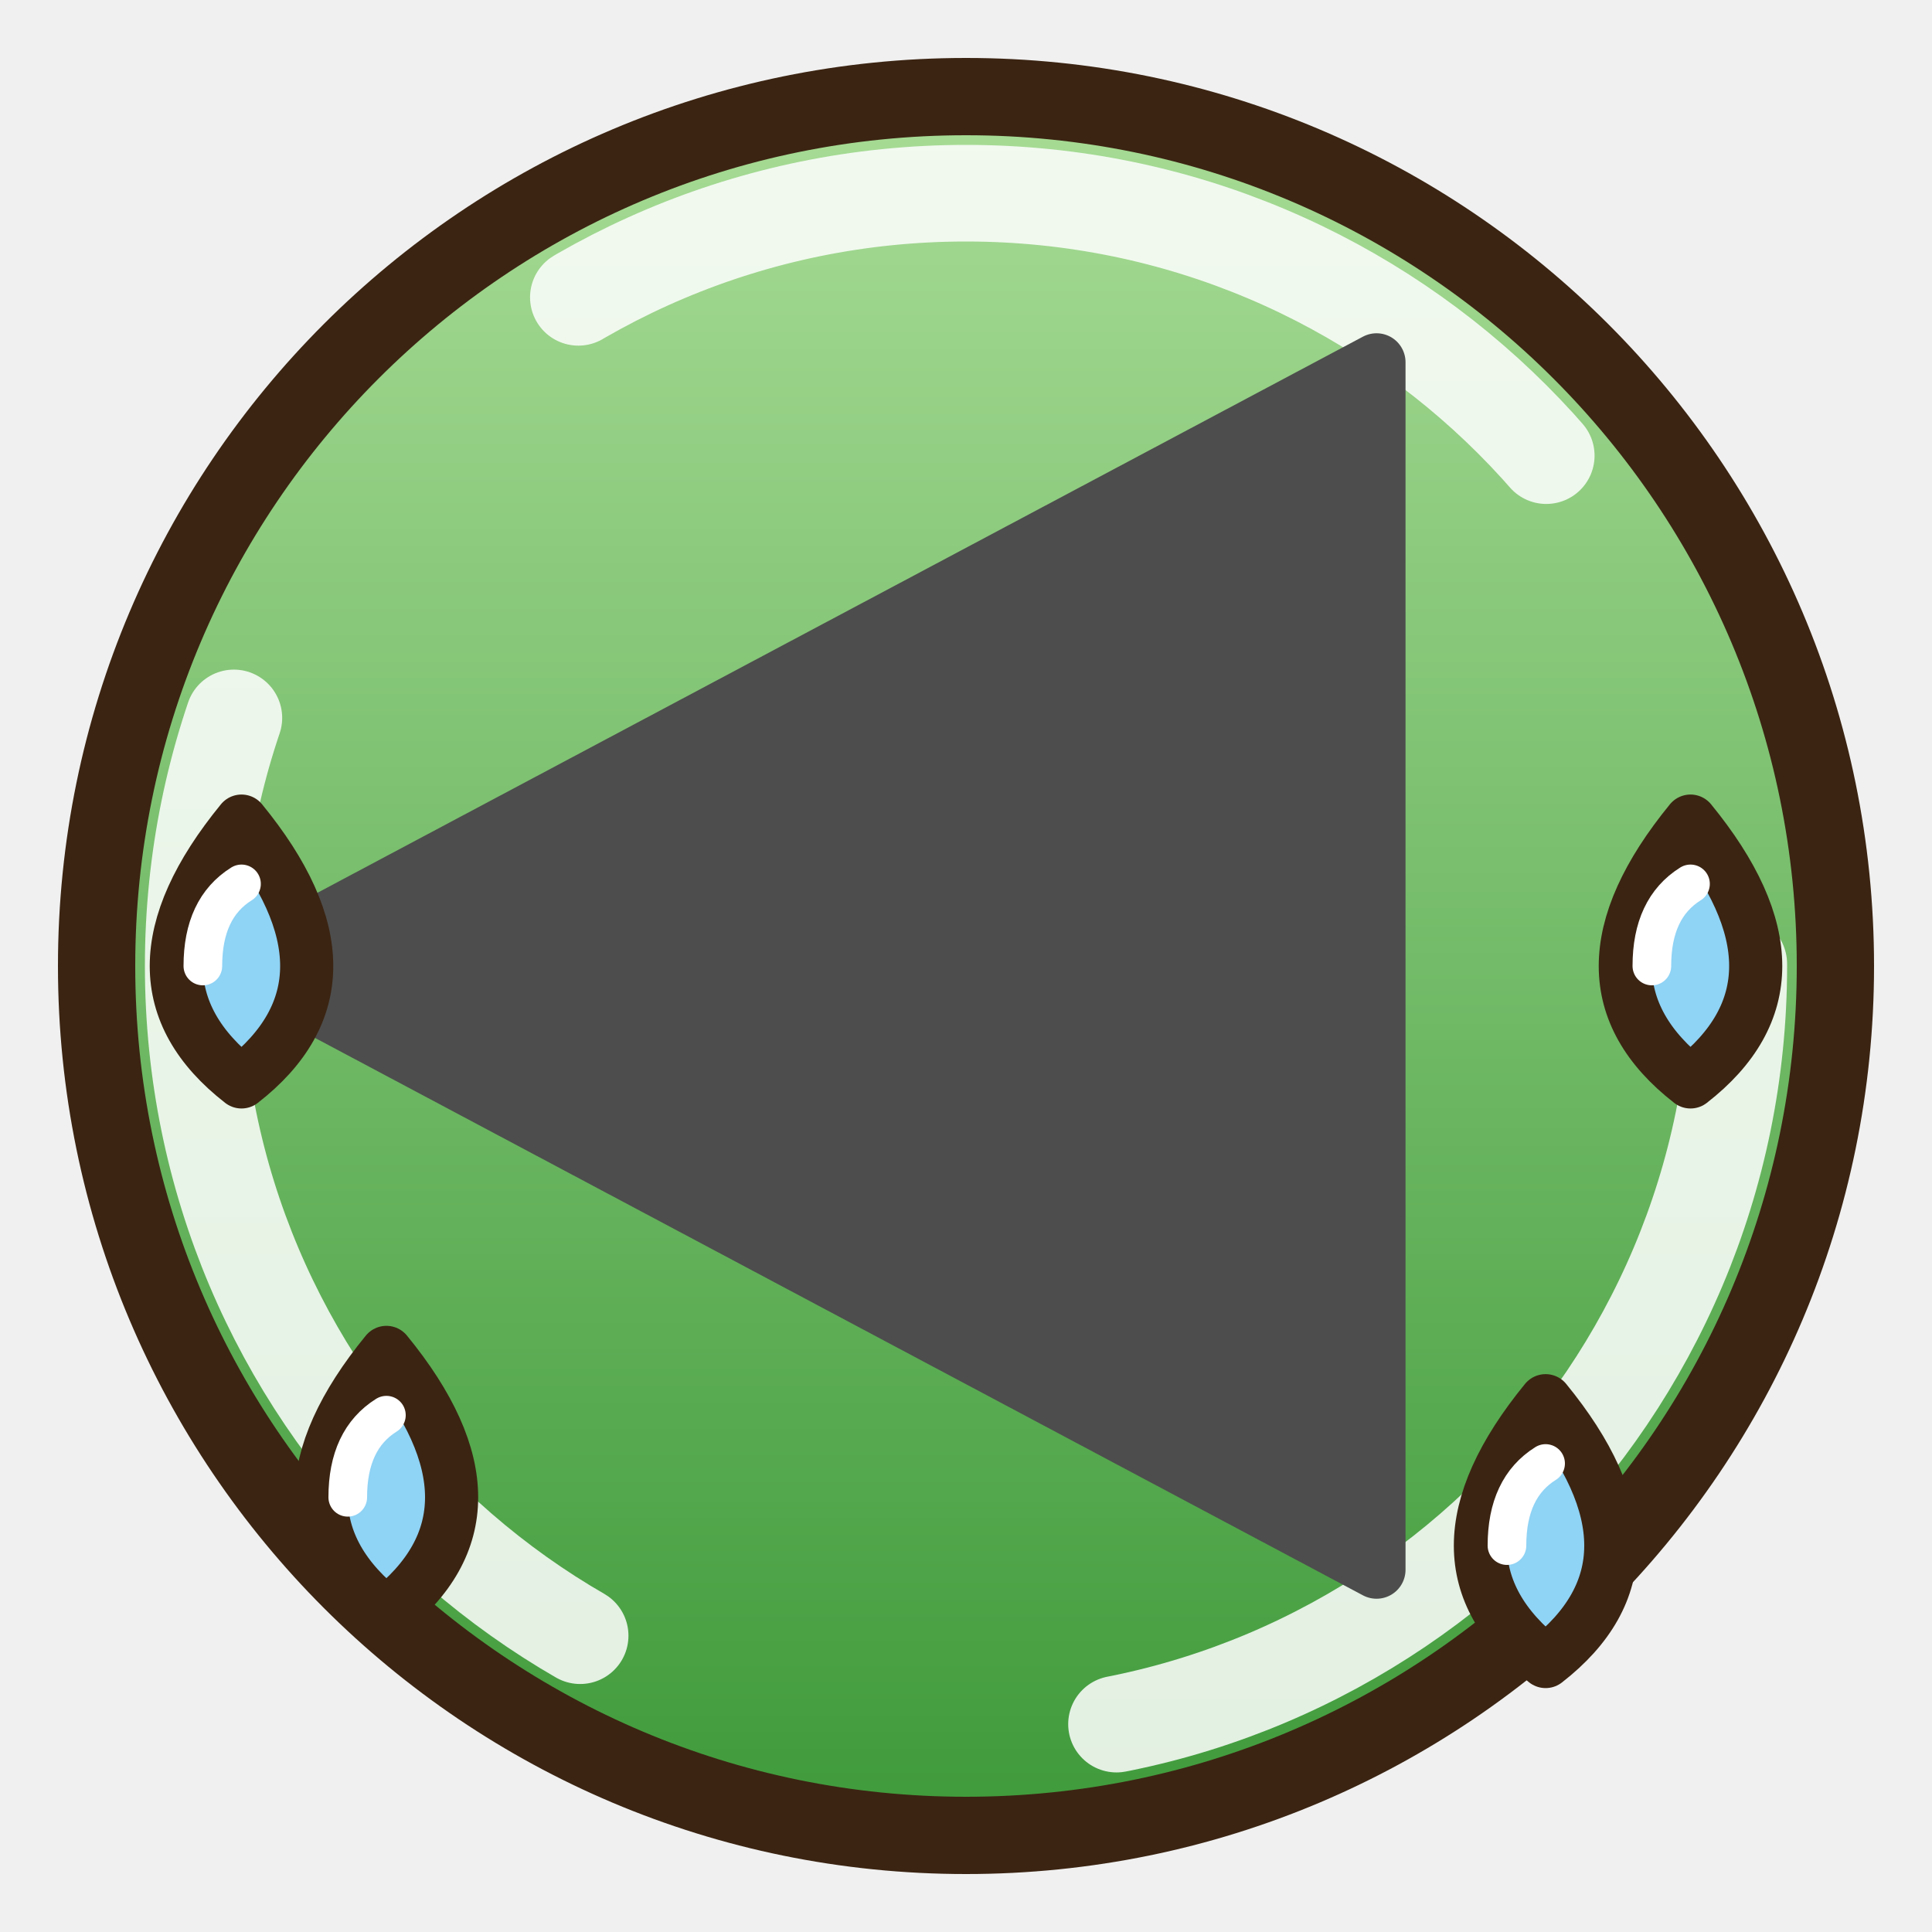
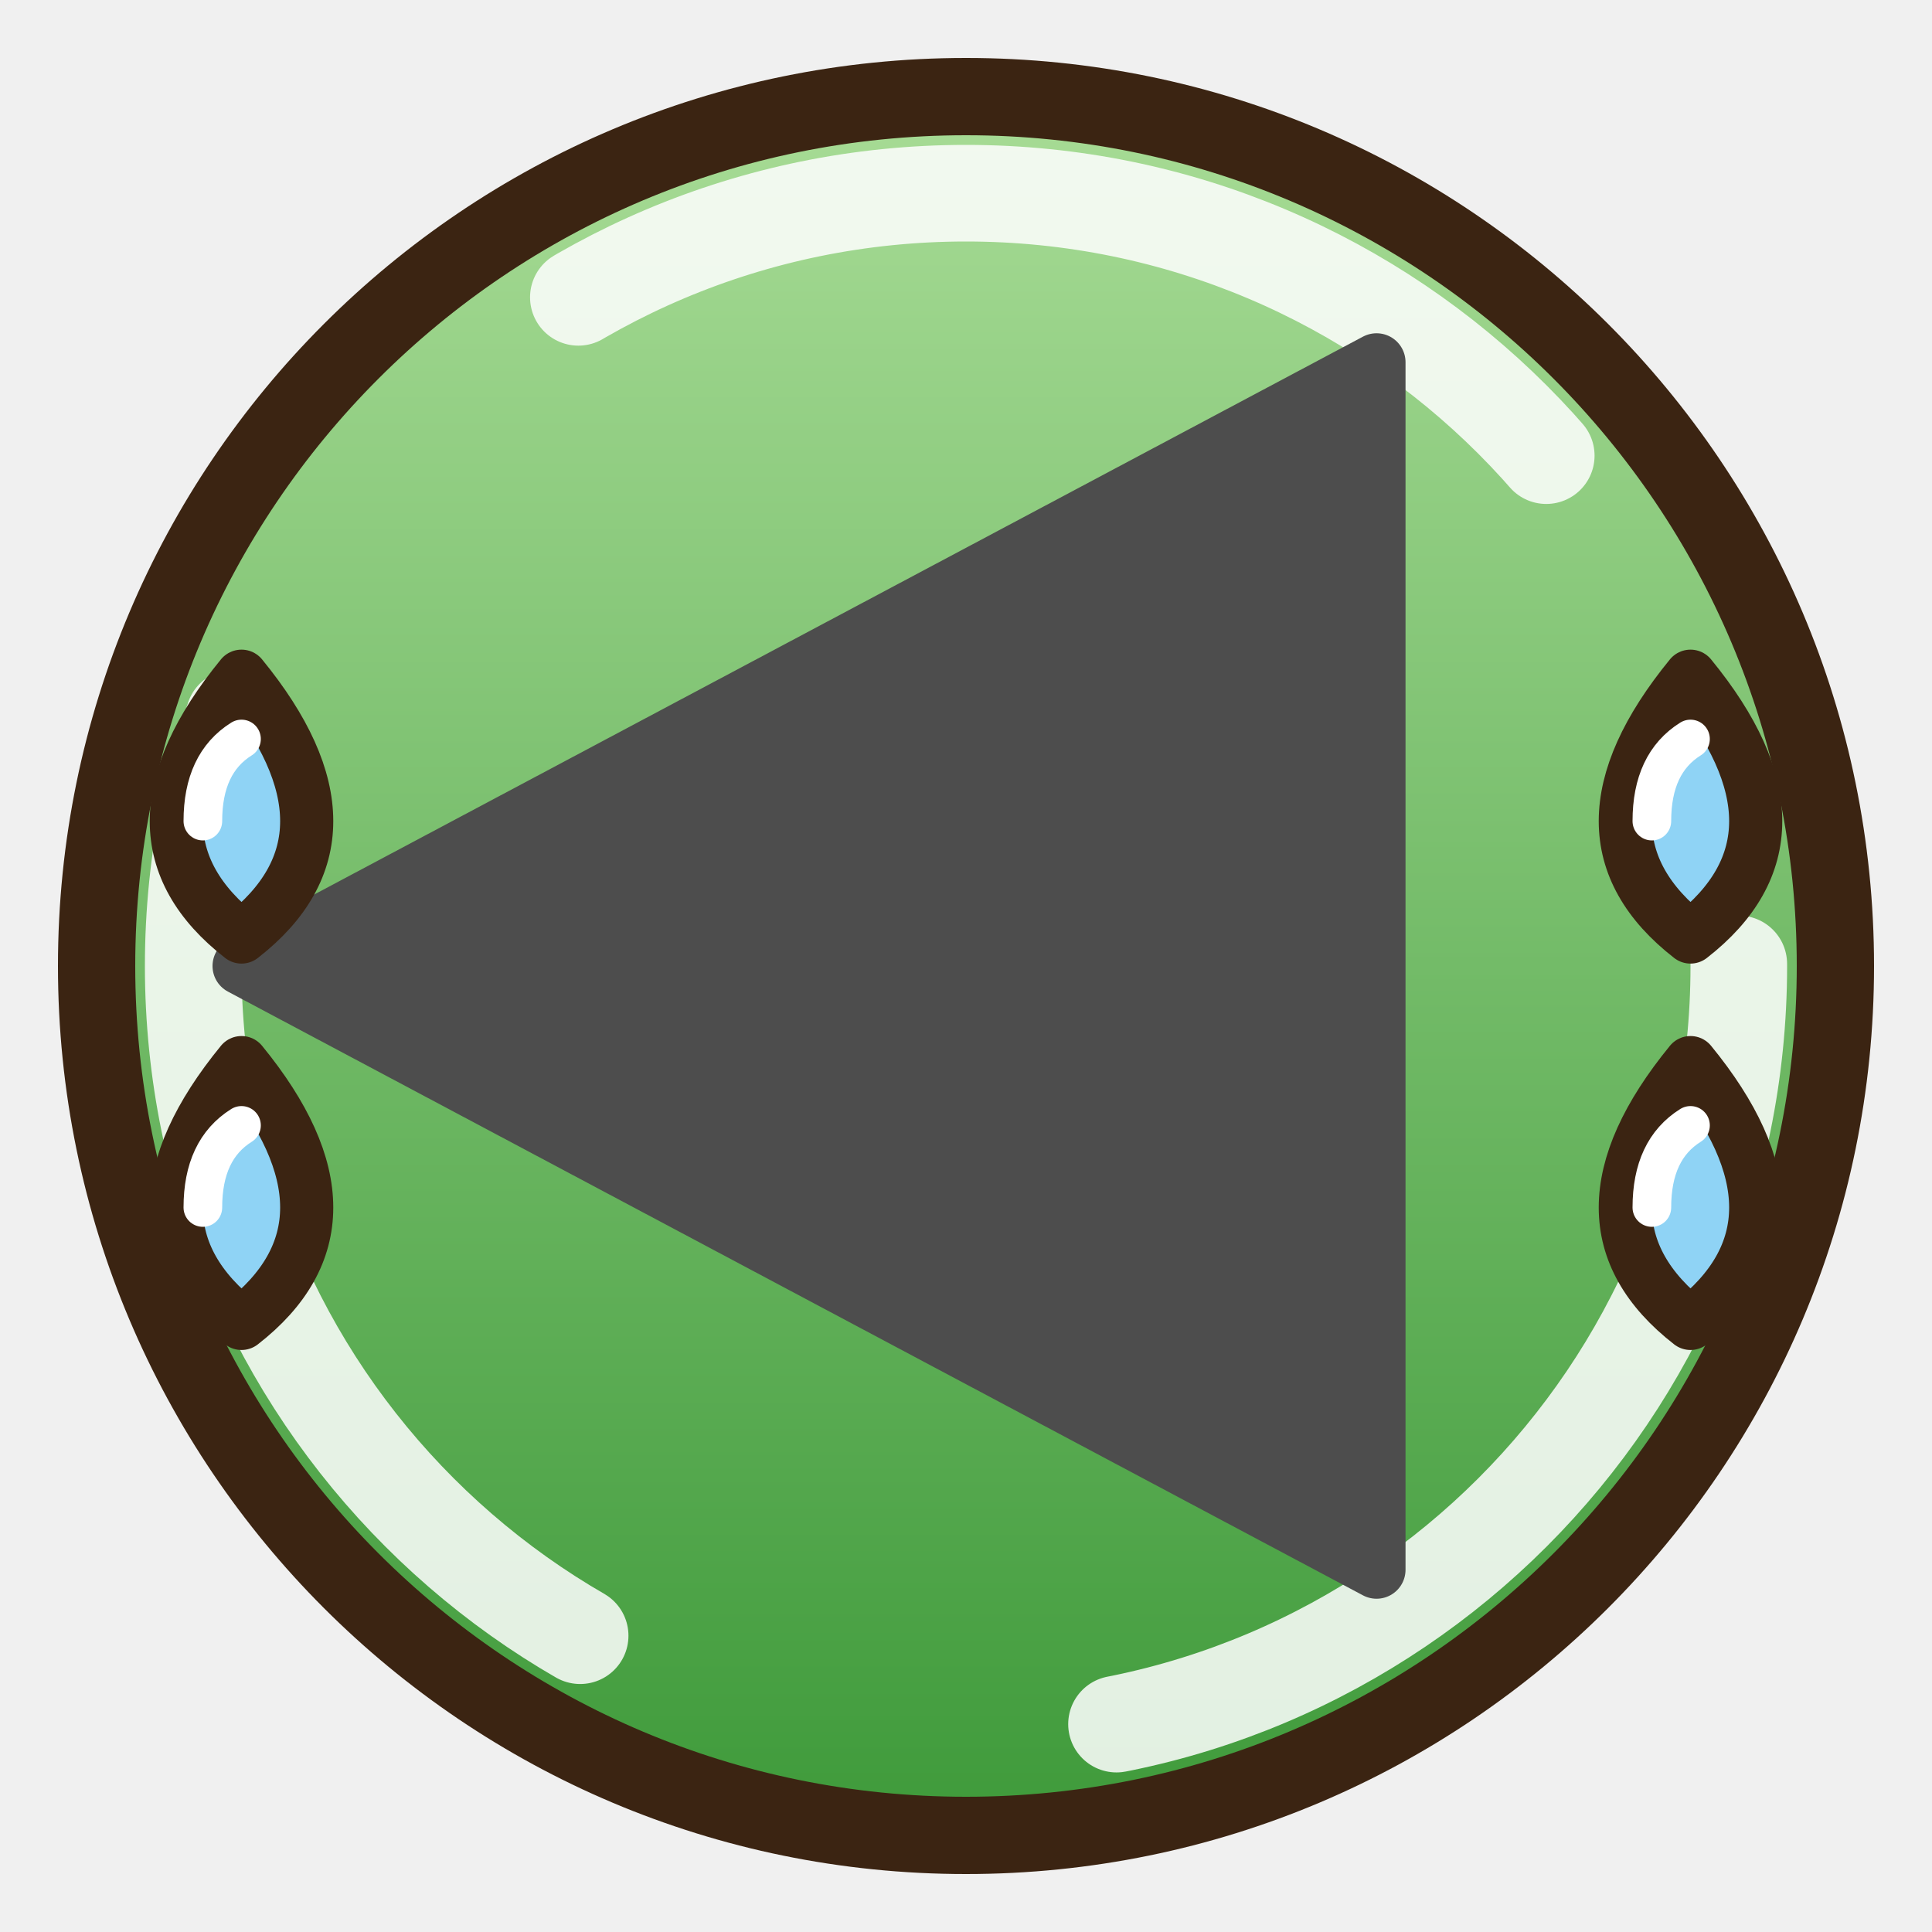
<svg xmlns="http://www.w3.org/2000/svg" width="40" height="40" viewBox="0 0 40 40" role="img" aria-labelledby="title">
  <defs>
    <linearGradient id="gK" x1="0" y1="0" x2="0" y2="1">
      <stop offset="0" stop-color="#A8DC96" />
      <stop offset="1" stop-color="#3E9A3A" />
    </linearGradient>
  </defs>
  <circle cx="20" cy="20" r="18" fill="url(#gK)" stroke="#3B2412" stroke-width="1.6" />
  <circle cx="20" cy="20" r="16" fill="none" stroke="#FFFFFF" stroke-opacity="0.85" stroke-width="2" stroke-linecap="round" stroke-dasharray="22 11.5">
    <animateTransform attributeName="transform" type="rotate" from="0 20 20" to="360 20 20" dur="1.6s" repeatCount="indefinite" />
  </circle>
  <g transform="rotate(270 20 20)">
    <path d="M20,5 L32.5,28.5 L7.5,28.5 Z" fill="#4D4D4D" stroke="#4D4D4D" stroke-width="1.2" stroke-linejoin="round" />
    <path d="M15.5,26.5 L20,22 L24.5,26.5" fill="none" stroke="#E6E6E6" stroke-width="1.8" stroke-linecap="round" stroke-linejoin="round" opacity="0">
      <animate attributeName="opacity" values="0;1;1;0" keyTimes="0;0.2;0.7;1" dur="1.2s" begin="0s" repeatCount="indefinite" />
      <animateTransform attributeName="transform" type="translate" values="0 0;0 -8" dur="1.2s" begin="0s" repeatCount="indefinite" />
    </path>
    <path d="M15.5,26.5 L20,22 L24.5,26.5" fill="none" stroke="#E6E6E6" stroke-width="1.8" stroke-linecap="round" stroke-linejoin="round" opacity="0">
      <animate attributeName="opacity" values="0;1;1;0" keyTimes="0;0.2;0.7;1" dur="1.2s" begin="0.6s" repeatCount="indefinite" />
      <animateTransform attributeName="transform" type="translate" values="0 0;0 -8" dur="1.2s" begin="0.6s" repeatCount="indefinite" />
    </path>
  </g>
  <g opacity="1">
    <animate attributeName="opacity" values="0;1;1;0" keyTimes="0;0.15;0.7;1" dur="1.4s" begin="0s" repeatCount="indefinite" />
-     <animateTransform attributeName="transform" type="translate" values="0 0;-3 5" dur="1.4s" begin="0s" repeatCount="indefinite" />
-     <path d="M5,17 q2.7,3.3 0,5.4 q-2.7,-2.1 0,-5.4 z" fill="#8FD3F5" stroke="#3B2412" stroke-width="1.1" stroke-linejoin="round" />
-     <path d="M4.2,20 q0,-1.2 0.8,-1.7" fill="none" stroke="#FFFFFF" stroke-width="0.8" stroke-linecap="round" />
+     <animateTransform attributeName="transform" type="translate" values="0 0;-7 -3" dur="1.4s" begin="0s" repeatCount="indefinite" />
+     <path d="M5,14 q2.7,3.3 0,5.4 q-2.7,-2.1 0,-5.4 z" fill="#8FD3F5" stroke="#3B2412" stroke-width="1.1" stroke-linejoin="round" />
+     <path d="M4.2,17 q0,-1.2 0.8,-1.7" fill="none" stroke="#FFFFFF" stroke-width="0.8" stroke-linecap="round" />
  </g>
  <g opacity="1">
    <animate attributeName="opacity" values="0;1;1;0" keyTimes="0;0.15;0.7;1" dur="1.4s" begin="0.35s" repeatCount="indefinite" />
-     <animateTransform attributeName="transform" type="translate" values="0 0;3 5" dur="1.4s" begin="0.35s" repeatCount="indefinite" />
-     <path d="M35,17 q2.7,3.3 0,5.4 q-2.7,-2.1 0,-5.4 z" fill="#8FD3F5" stroke="#3B2412" stroke-width="1.1" stroke-linejoin="round" />
-     <path d="M34.2,20 q0,-1.2 0.8,-1.7" fill="none" stroke="#FFFFFF" stroke-width="0.8" stroke-linecap="round" />
+     <animateTransform attributeName="transform" type="translate" values="0 0;7 -3" dur="1.4s" begin="0.35s" repeatCount="indefinite" />
+     <path d="M35,14 q2.7,3.3 0,5.4 q-2.7,-2.1 0,-5.4 z" fill="#8FD3F5" stroke="#3B2412" stroke-width="1.1" stroke-linejoin="round" />
+     <path d="M34.2,17 q0,-1.2 0.8,-1.7" fill="none" stroke="#FFFFFF" stroke-width="0.8" stroke-linecap="round" />
  </g>
  <g opacity="1">
    <animate attributeName="opacity" values="0;1;1;0" keyTimes="0;0.15;0.7;1" dur="1.4s" begin="0.7s" repeatCount="indefinite" />
-     <animateTransform attributeName="transform" type="translate" values="0 0;-3 4" dur="1.4s" begin="0.7s" repeatCount="indefinite" />
-     <path d="M8,28 q2.7,3.3 0,5.4 q-2.7,-2.1 0,-5.4 z" fill="#8FD3F5" stroke="#3B2412" stroke-width="1.1" stroke-linejoin="round" />
-     <path d="M7.2,31 q0,-1.2 0.8,-1.7" fill="none" stroke="#FFFFFF" stroke-width="0.8" stroke-linecap="round" />
+     <animateTransform attributeName="transform" type="translate" values="0 0;-7 1" dur="1.4s" begin="0.7s" repeatCount="indefinite" />
+     <path d="M5,22 q2.7,3.3 0,5.4 q-2.7,-2.1 0,-5.4 z" fill="#8FD3F5" stroke="#3B2412" stroke-width="1.1" stroke-linejoin="round" />
+     <path d="M4.2,25 q0,-1.2 0.8,-1.7" fill="none" stroke="#FFFFFF" stroke-width="0.8" stroke-linecap="round" />
  </g>
  <g opacity="1">
    <animate attributeName="opacity" values="0;1;1;0" keyTimes="0;0.15;0.7;1" dur="1.4s" begin="1.0s" repeatCount="indefinite" />
-     <animateTransform attributeName="transform" type="translate" values="0 0;3 4" dur="1.4s" begin="1.0s" repeatCount="indefinite" />
-     <path d="M32,29 q2.7,3.3 0,5.4 q-2.7,-2.1 0,-5.4 z" fill="#8FD3F5" stroke="#3B2412" stroke-width="1.1" stroke-linejoin="round" />
-     <path d="M31.2,32 q0,-1.2 0.8,-1.7" fill="none" stroke="#FFFFFF" stroke-width="0.8" stroke-linecap="round" />
+     <animateTransform attributeName="transform" type="translate" values="0 0;7 1" dur="1.4s" begin="1.0s" repeatCount="indefinite" />
+     <path d="M35,22 q2.7,3.3 0,5.4 q-2.7,-2.1 0,-5.4 z" fill="#8FD3F5" stroke="#3B2412" stroke-width="1.1" stroke-linejoin="round" />
+     <path d="M34.2,25 q0,-1.2 0.8,-1.7" fill="none" stroke="#FFFFFF" stroke-width="0.8" stroke-linecap="round" />
  </g>
</svg>
